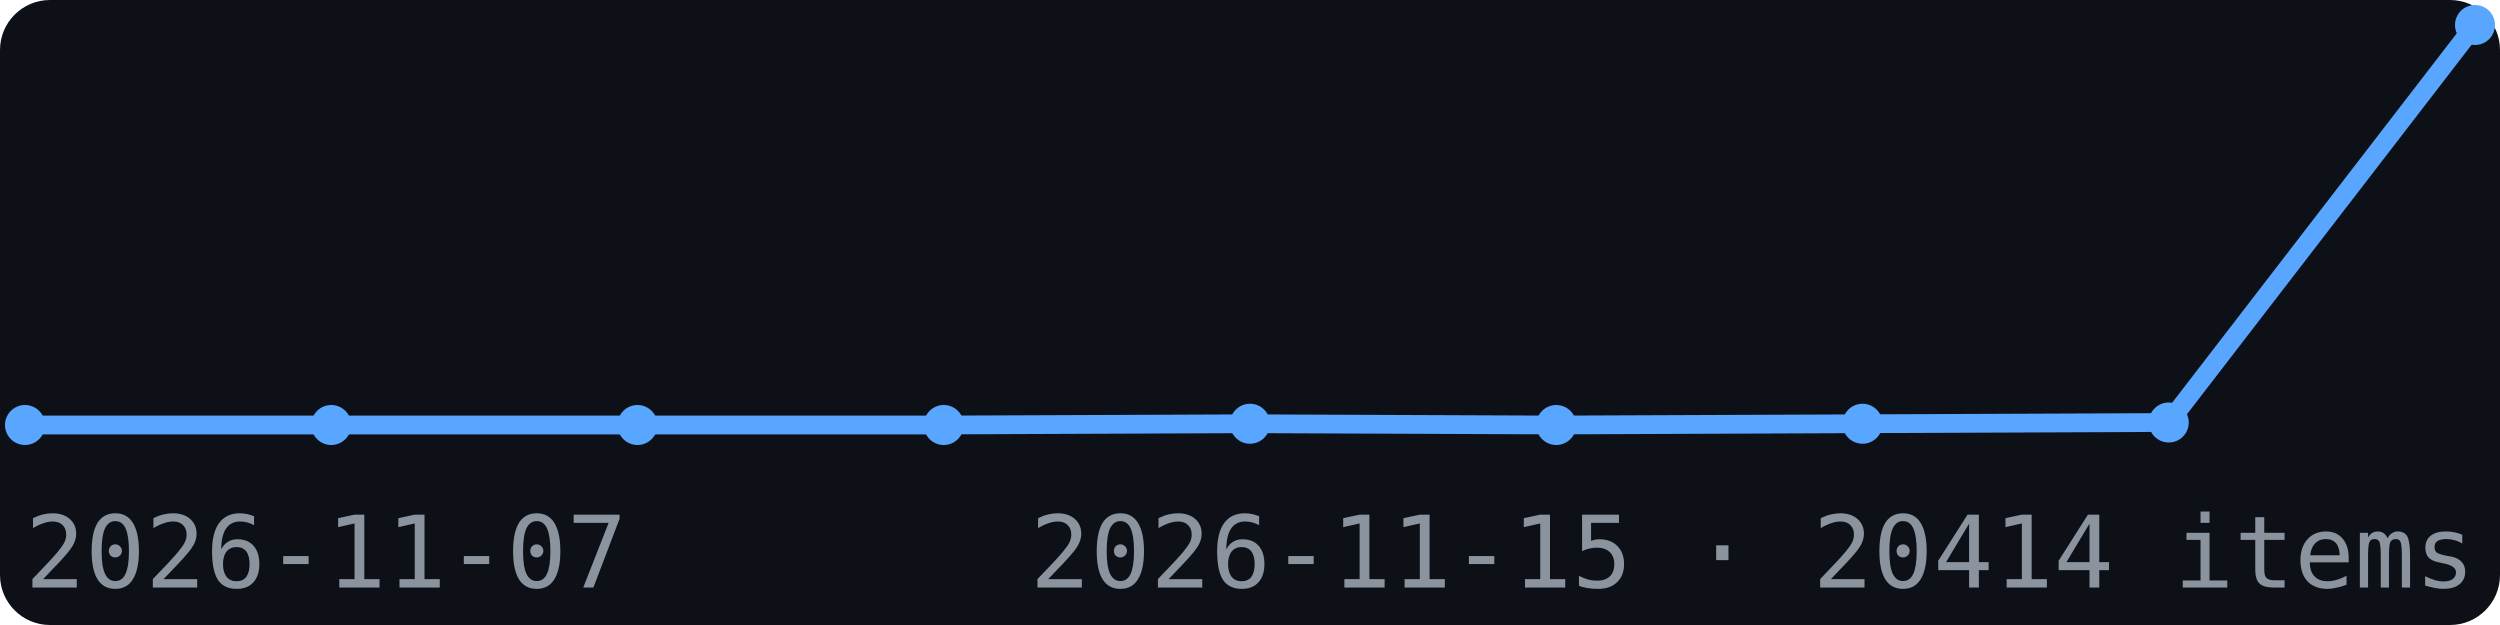
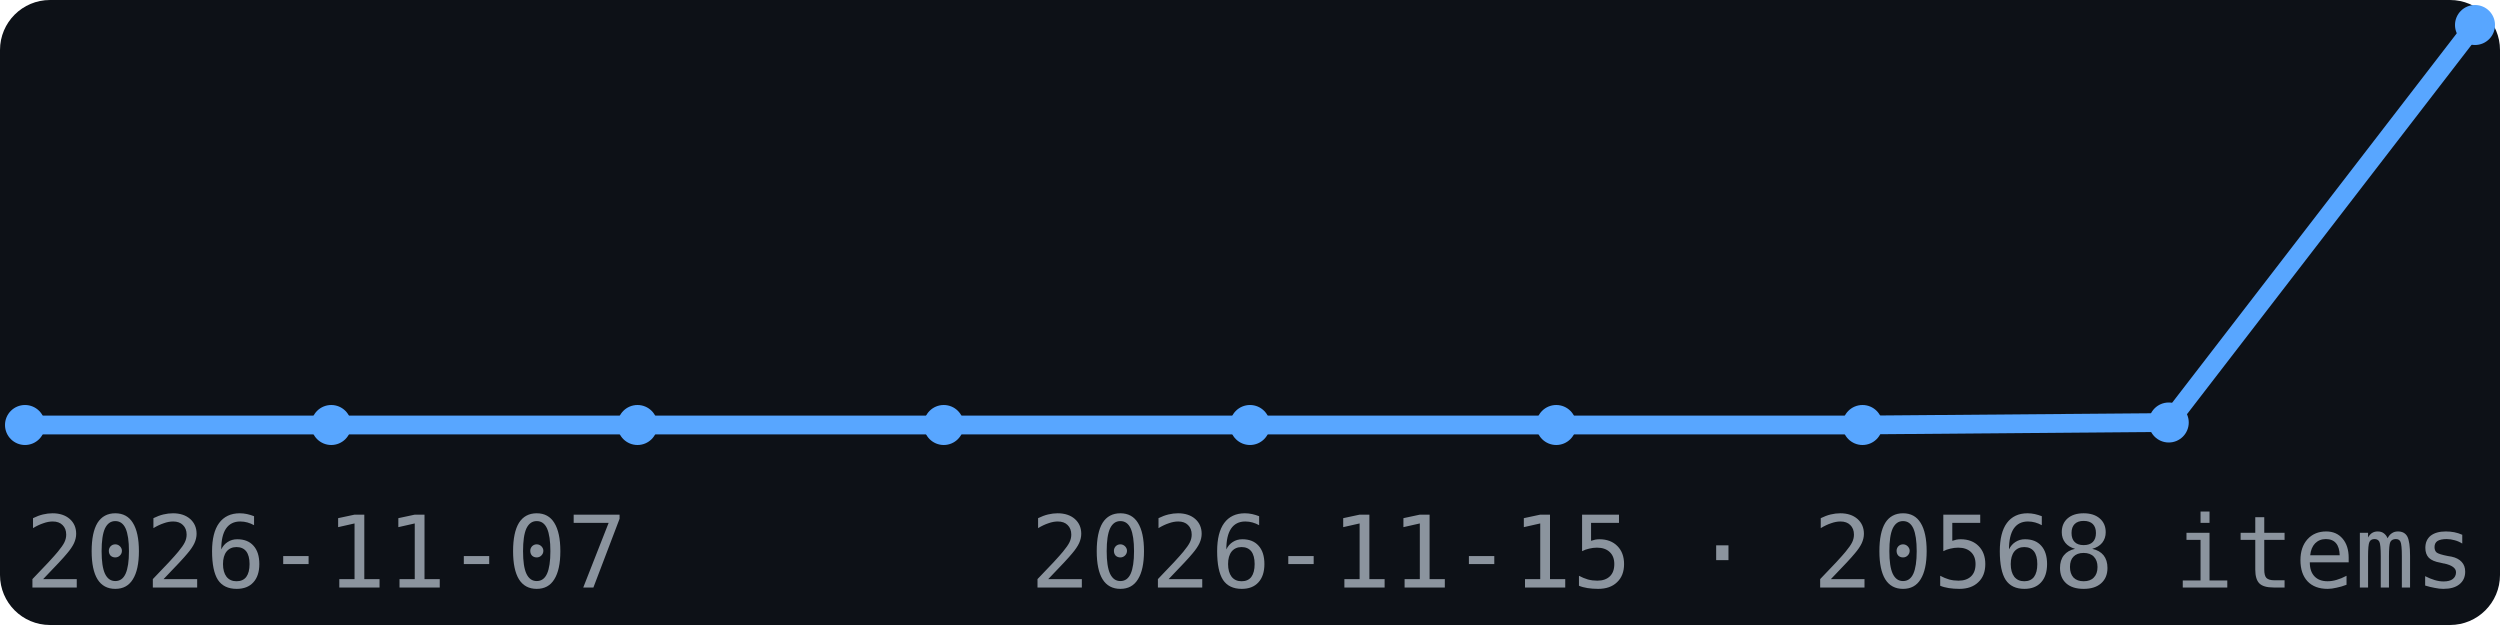
<svg xmlns="http://www.w3.org/2000/svg" width="200" height="50" viewBox="0 0 200 50" font-family="monospace">
  <rect width="200" height="50" fill="#0d1117" rx="4" />
-   <polyline points="2.0,34.0 26.5,34.0 51.0,34.0 75.5,34.0 100.0,33.9 124.5,34.0 149.0,33.9 173.5,33.8 198.0,2.0" fill="none" stroke="#58a6ff" stroke-width="1.5" />
+   <polyline points="2.0,34.0 26.5,34.0 51.0,34.0 75.5,34.0 100.0,34.0 124.5,34.0 149.0,34.0 173.5,33.8 198.0,2.0" fill="none" stroke="#58a6ff" stroke-width="1.5" />
  <circle cx="2.0" cy="34.0" r="1.6" fill="#58a6ff" />
  <circle cx="26.5" cy="34.0" r="1.6" fill="#58a6ff" />
  <circle cx="51.0" cy="34.0" r="1.6" fill="#58a6ff" />
  <circle cx="75.5" cy="34.0" r="1.6" fill="#58a6ff" />
-   <circle cx="100.0" cy="33.9" r="1.6" fill="#58a6ff" />
+   <circle cx="100.0" cy="34.0" r="1.6" fill="#58a6ff" />
  <circle cx="124.5" cy="34.0" r="1.6" fill="#58a6ff" />
-   <circle cx="149.0" cy="33.9" r="1.6" fill="#58a6ff" />
+   <circle cx="149.0" cy="34.0" r="1.6" fill="#58a6ff" />
  <circle cx="173.5" cy="33.8" r="1.6" fill="#58a6ff" />
  <circle cx="198.0" cy="2.0" r="1.6" fill="#58a6ff" />
  <text x="2" y="47" font-size="8" fill="#8b949e">2026-11-07</text>
-   <text x="198" y="47" font-size="8" fill="#8b949e" text-anchor="end">2026-11-15 · 20414 items</text>
+   <text x="198" y="47" font-size="8" fill="#8b949e" text-anchor="end">2026-11-15 · 20568 items</text>
</svg>
